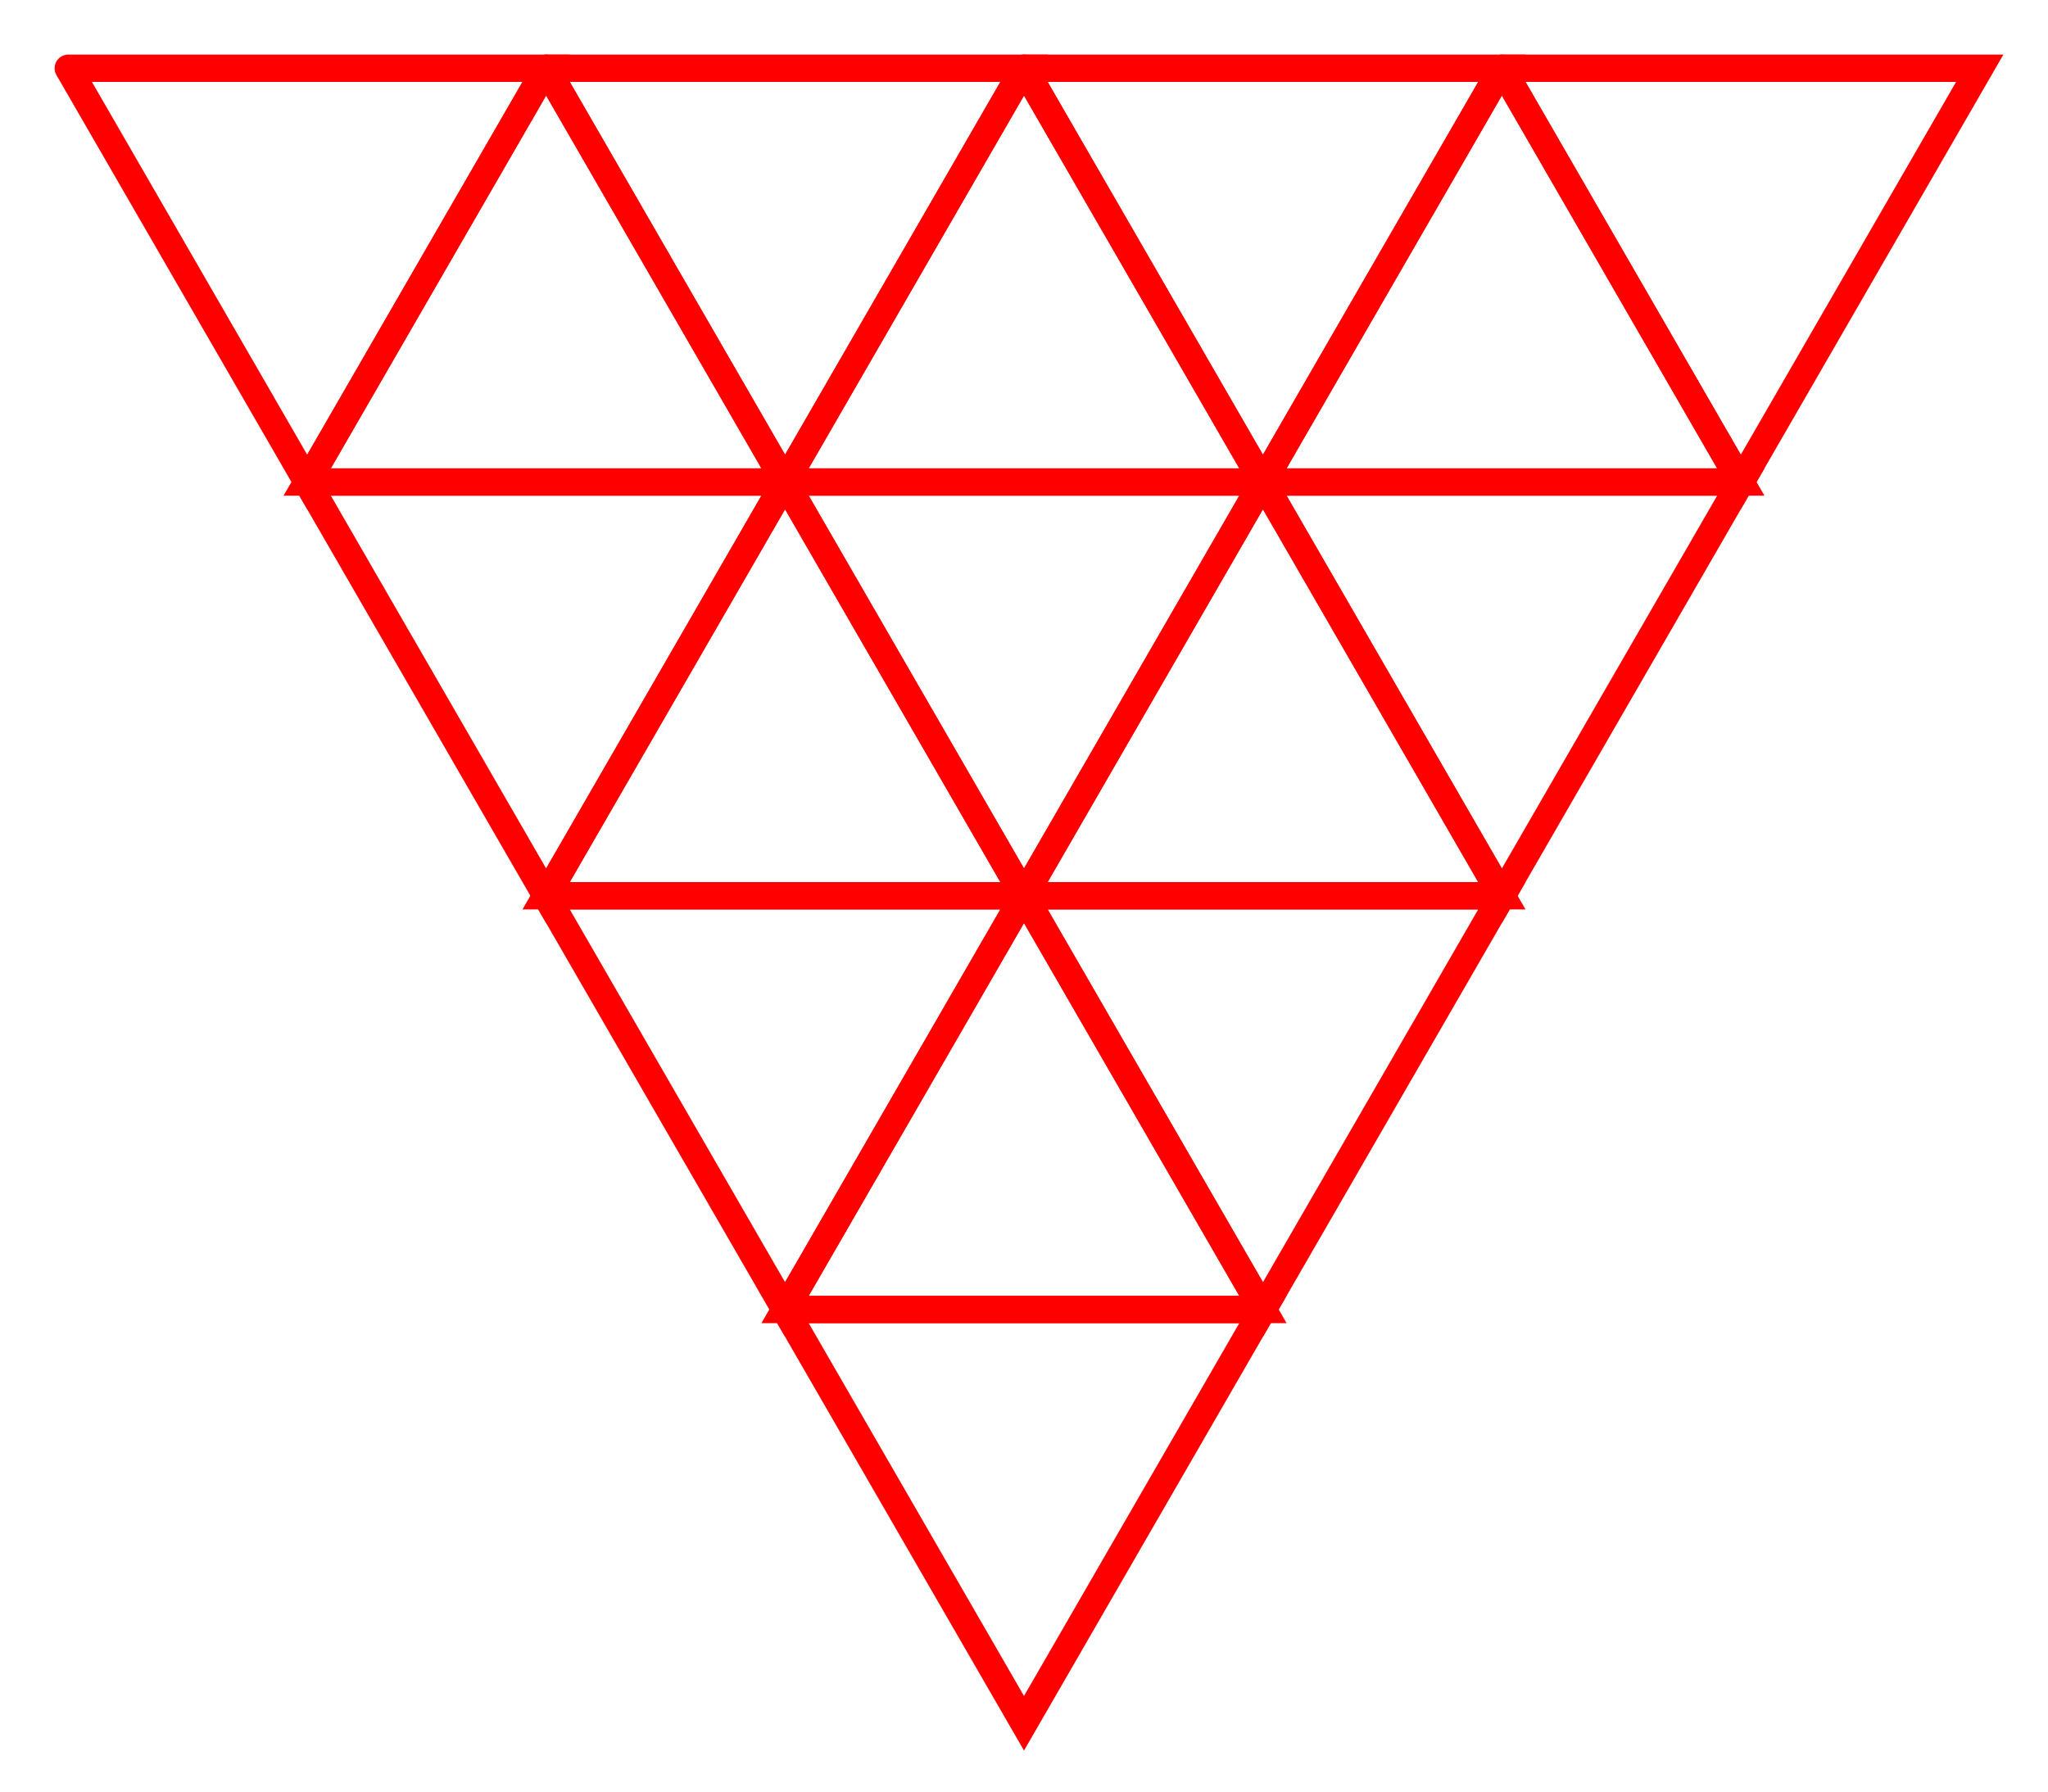
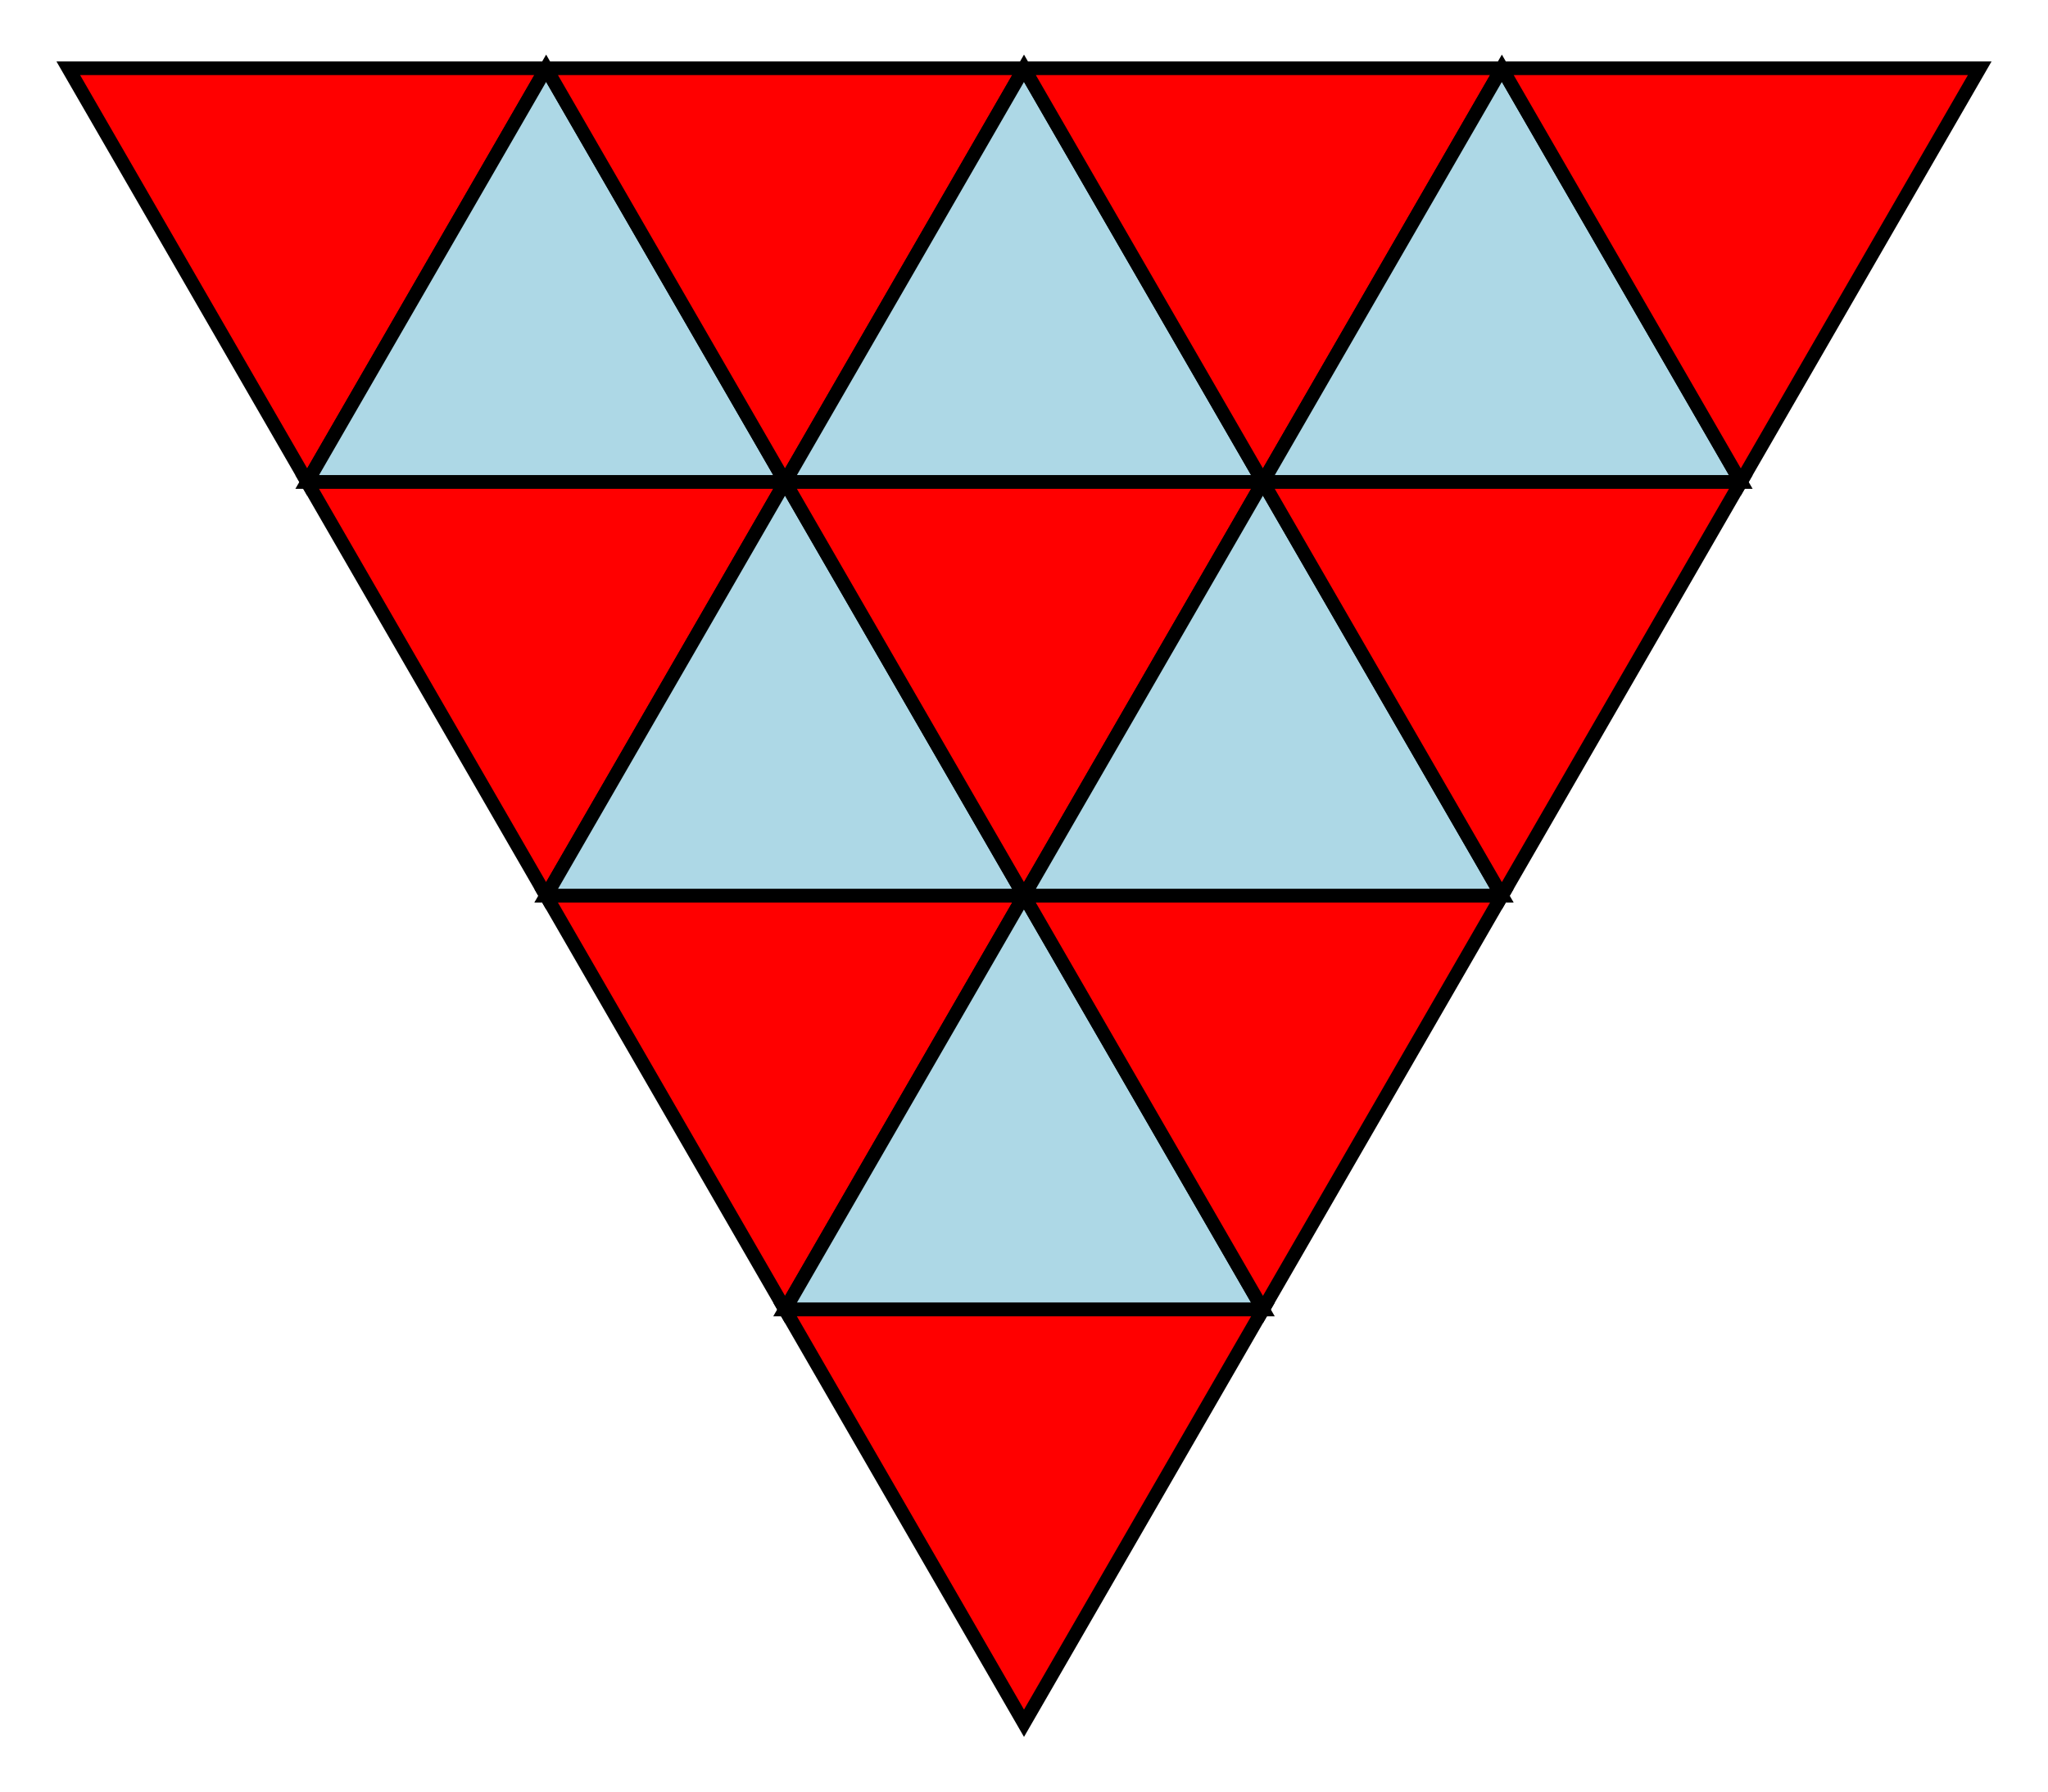
<svg xmlns="http://www.w3.org/2000/svg" width="150.0" height="131.244" viewBox="0 0 150.0 131.244">
-   <polyline points="5.0,5 40.0,5 22.5,35.311 5.0,5" stroke="red" stroke-linecap="round" stroke-width="2" fill="none" />
-   <polyline points="40.0,5.0 57.5,35.311 22.5,35.311 40.0,5.0" stroke="red" stroke-linecap="round" stroke-width="2" fill="none" />
-   <polyline points="40.0,5 75.0,5 57.5,35.311 40.0,5" stroke="red" stroke-linecap="round" stroke-width="2" fill="none" />
-   <polyline points="75.0,5.0 92.5,35.311 57.5,35.311 75.0,5.0" stroke="red" stroke-linecap="round" stroke-width="2" fill="none" />
-   <polyline points="75.0,5 110.0,5 92.5,35.311 75.0,5" stroke="red" stroke-linecap="round" stroke-width="2" fill="none" />
-   <polyline points="110.0,5.0 127.5,35.311 92.5,35.311 110.0,5.0" stroke="red" stroke-linecap="round" stroke-width="2" fill="none" />
-   <polyline points="110.0,5 145.0,5 127.5,35.311 110.0,5" stroke="red" stroke-linecap="round" stroke-width="2" fill="none" />
-   <polyline points="22.5,35.311 57.5,35.311 40.0,65.622 22.5,35.311" stroke="red" stroke-linecap="round" stroke-width="2" fill="none" />
-   <polyline points="57.5,35.311 75.0,65.622 40.0,65.622 57.5,35.311" stroke="red" stroke-linecap="round" stroke-width="2" fill="none" />
-   <polyline points="57.5,35.311 92.5,35.311 75.0,65.622 57.5,35.311" stroke="red" stroke-linecap="round" stroke-width="2" fill="none" />
-   <polyline points="92.5,35.311 110.0,65.622 75.0,65.622 92.5,35.311" stroke="red" stroke-linecap="round" stroke-width="2" fill="none" />
-   <polyline points="92.5,35.311 127.5,35.311 110.0,65.622 92.5,35.311" stroke="red" stroke-linecap="round" stroke-width="2" fill="none" />
-   <polyline points="40.0,65.622 75.0,65.622 57.5,95.933 40.0,65.622" stroke="red" stroke-linecap="round" stroke-width="2" fill="none" />
-   <polyline points="75.0,65.622 92.5,95.933 57.5,95.933 75.0,65.622" stroke="red" stroke-linecap="round" stroke-width="2" fill="none" />
-   <polyline points="75.0,65.622 110.0,65.622 92.5,95.933 75.0,65.622" stroke="red" stroke-linecap="round" stroke-width="2" fill="none" />
-   <polyline points="57.5,95.933 92.5,95.933 75.0,126.244 57.5,95.933" stroke="red" stroke-linecap="round" stroke-width="2" fill="none" />
+   <polygon points="5.0,5 40.0,5 22.5,35.311" stroke="black" stroke-linecap="round" stroke-width="1" fill="red" />
+   <polygon points="40.0,5.0 57.5,35.311 22.5,35.311" stroke="black" stroke-linecap="round" stroke-width="1" fill="lightblue" />
+   <polygon points="40.0,5 75.0,5 57.5,35.311" stroke="black" stroke-linecap="round" stroke-width="1" fill="red" />
+   <polygon points="75.0,5.0 92.5,35.311 57.5,35.311" stroke="black" stroke-linecap="round" stroke-width="1" fill="lightblue" />
+   <polygon points="75.0,5 110.0,5 92.5,35.311" stroke="black" stroke-linecap="round" stroke-width="1" fill="red" />
+   <polygon points="110.0,5.0 127.5,35.311 92.5,35.311" stroke="black" stroke-linecap="round" stroke-width="1" fill="lightblue" />
+   <polygon points="110.0,5 145.0,5 127.5,35.311" stroke="black" stroke-linecap="round" stroke-width="1" fill="red" />
+   <polygon points="22.5,35.311 57.5,35.311 40.0,65.622" stroke="black" stroke-linecap="round" stroke-width="1" fill="red" />
+   <polygon points="57.5,35.311 75.0,65.622 40.0,65.622" stroke="black" stroke-linecap="round" stroke-width="1" fill="lightblue" />
+   <polygon points="57.5,35.311 92.5,35.311 75.0,65.622" stroke="black" stroke-linecap="round" stroke-width="1" fill="red" />
+   <polygon points="92.5,35.311 110.0,65.622 75.0,65.622" stroke="black" stroke-linecap="round" stroke-width="1" fill="lightblue" />
+   <polygon points="92.5,35.311 127.5,35.311 110.0,65.622" stroke="black" stroke-linecap="round" stroke-width="1" fill="red" />
+   <polygon points="40.0,65.622 75.0,65.622 57.5,95.933" stroke="black" stroke-linecap="round" stroke-width="1" fill="red" />
+   <polygon points="75.0,65.622 92.5,95.933 57.5,95.933" stroke="black" stroke-linecap="round" stroke-width="1" fill="lightblue" />
+   <polygon points="75.0,65.622 110.0,65.622 92.5,95.933" stroke="black" stroke-linecap="round" stroke-width="1" fill="red" />
+   <polygon points="57.5,95.933 92.5,95.933 75.0,126.244" stroke="black" stroke-linecap="round" stroke-width="1" fill="red" />
</svg>
